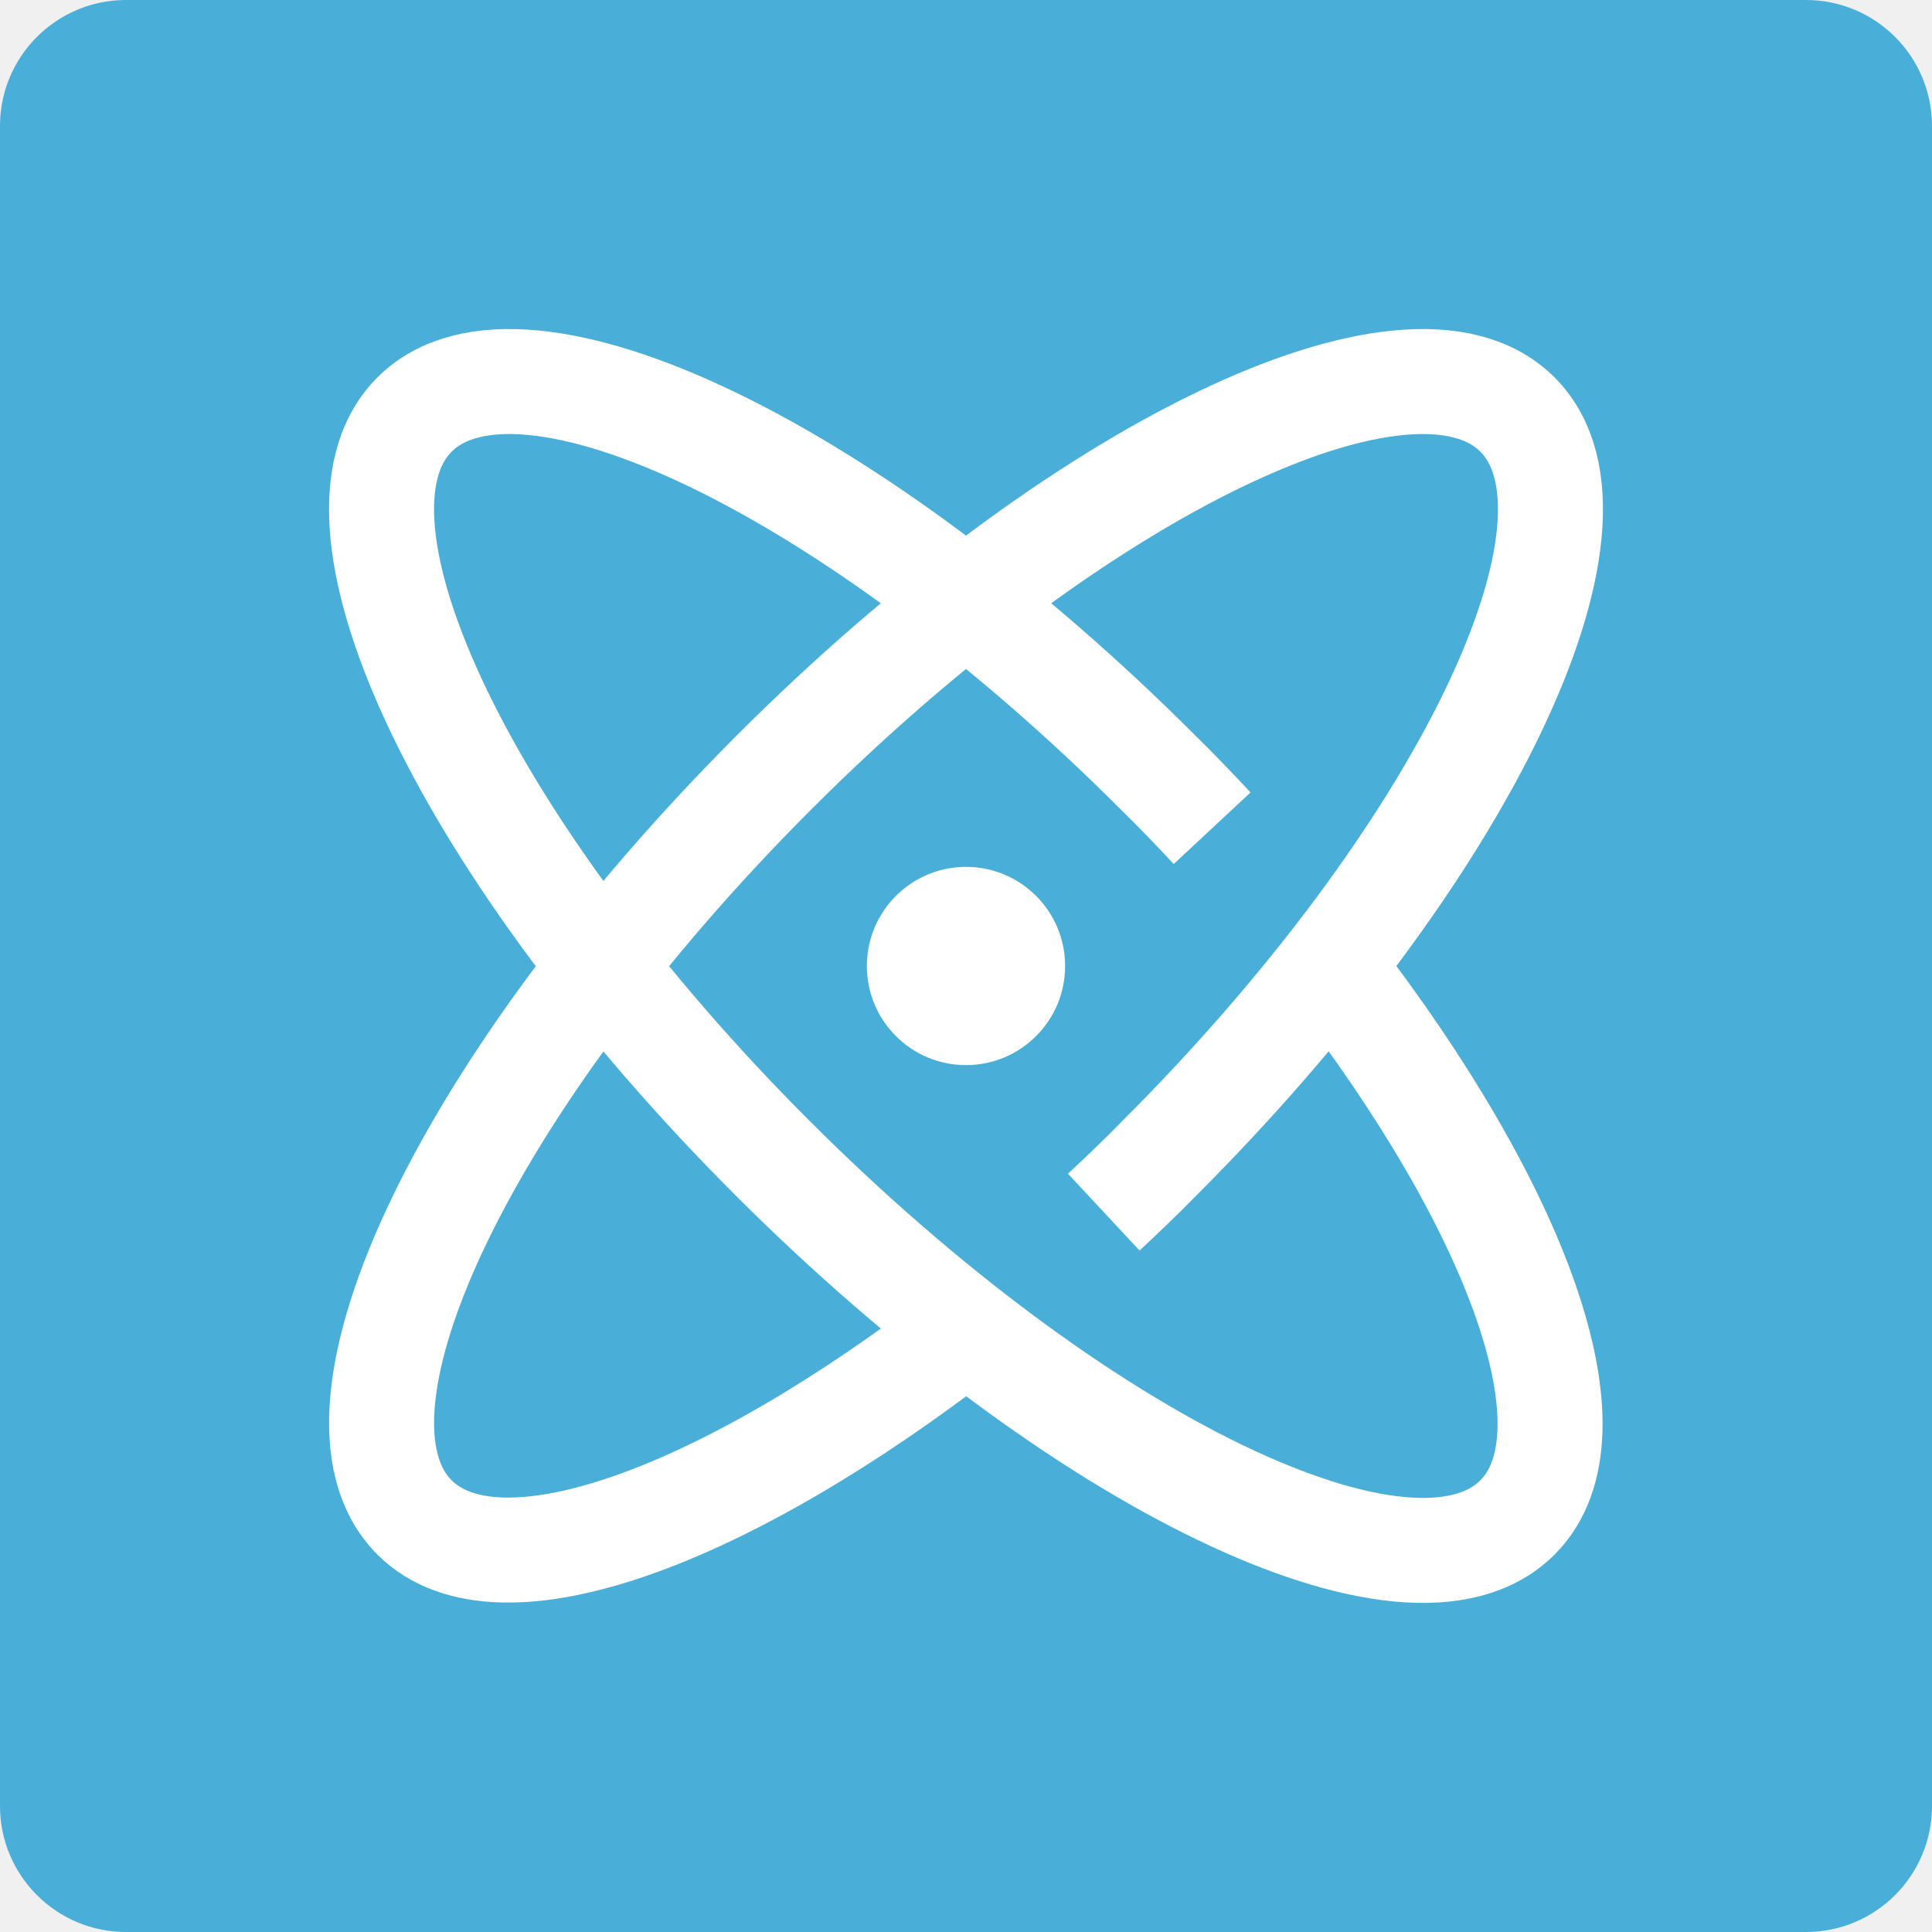
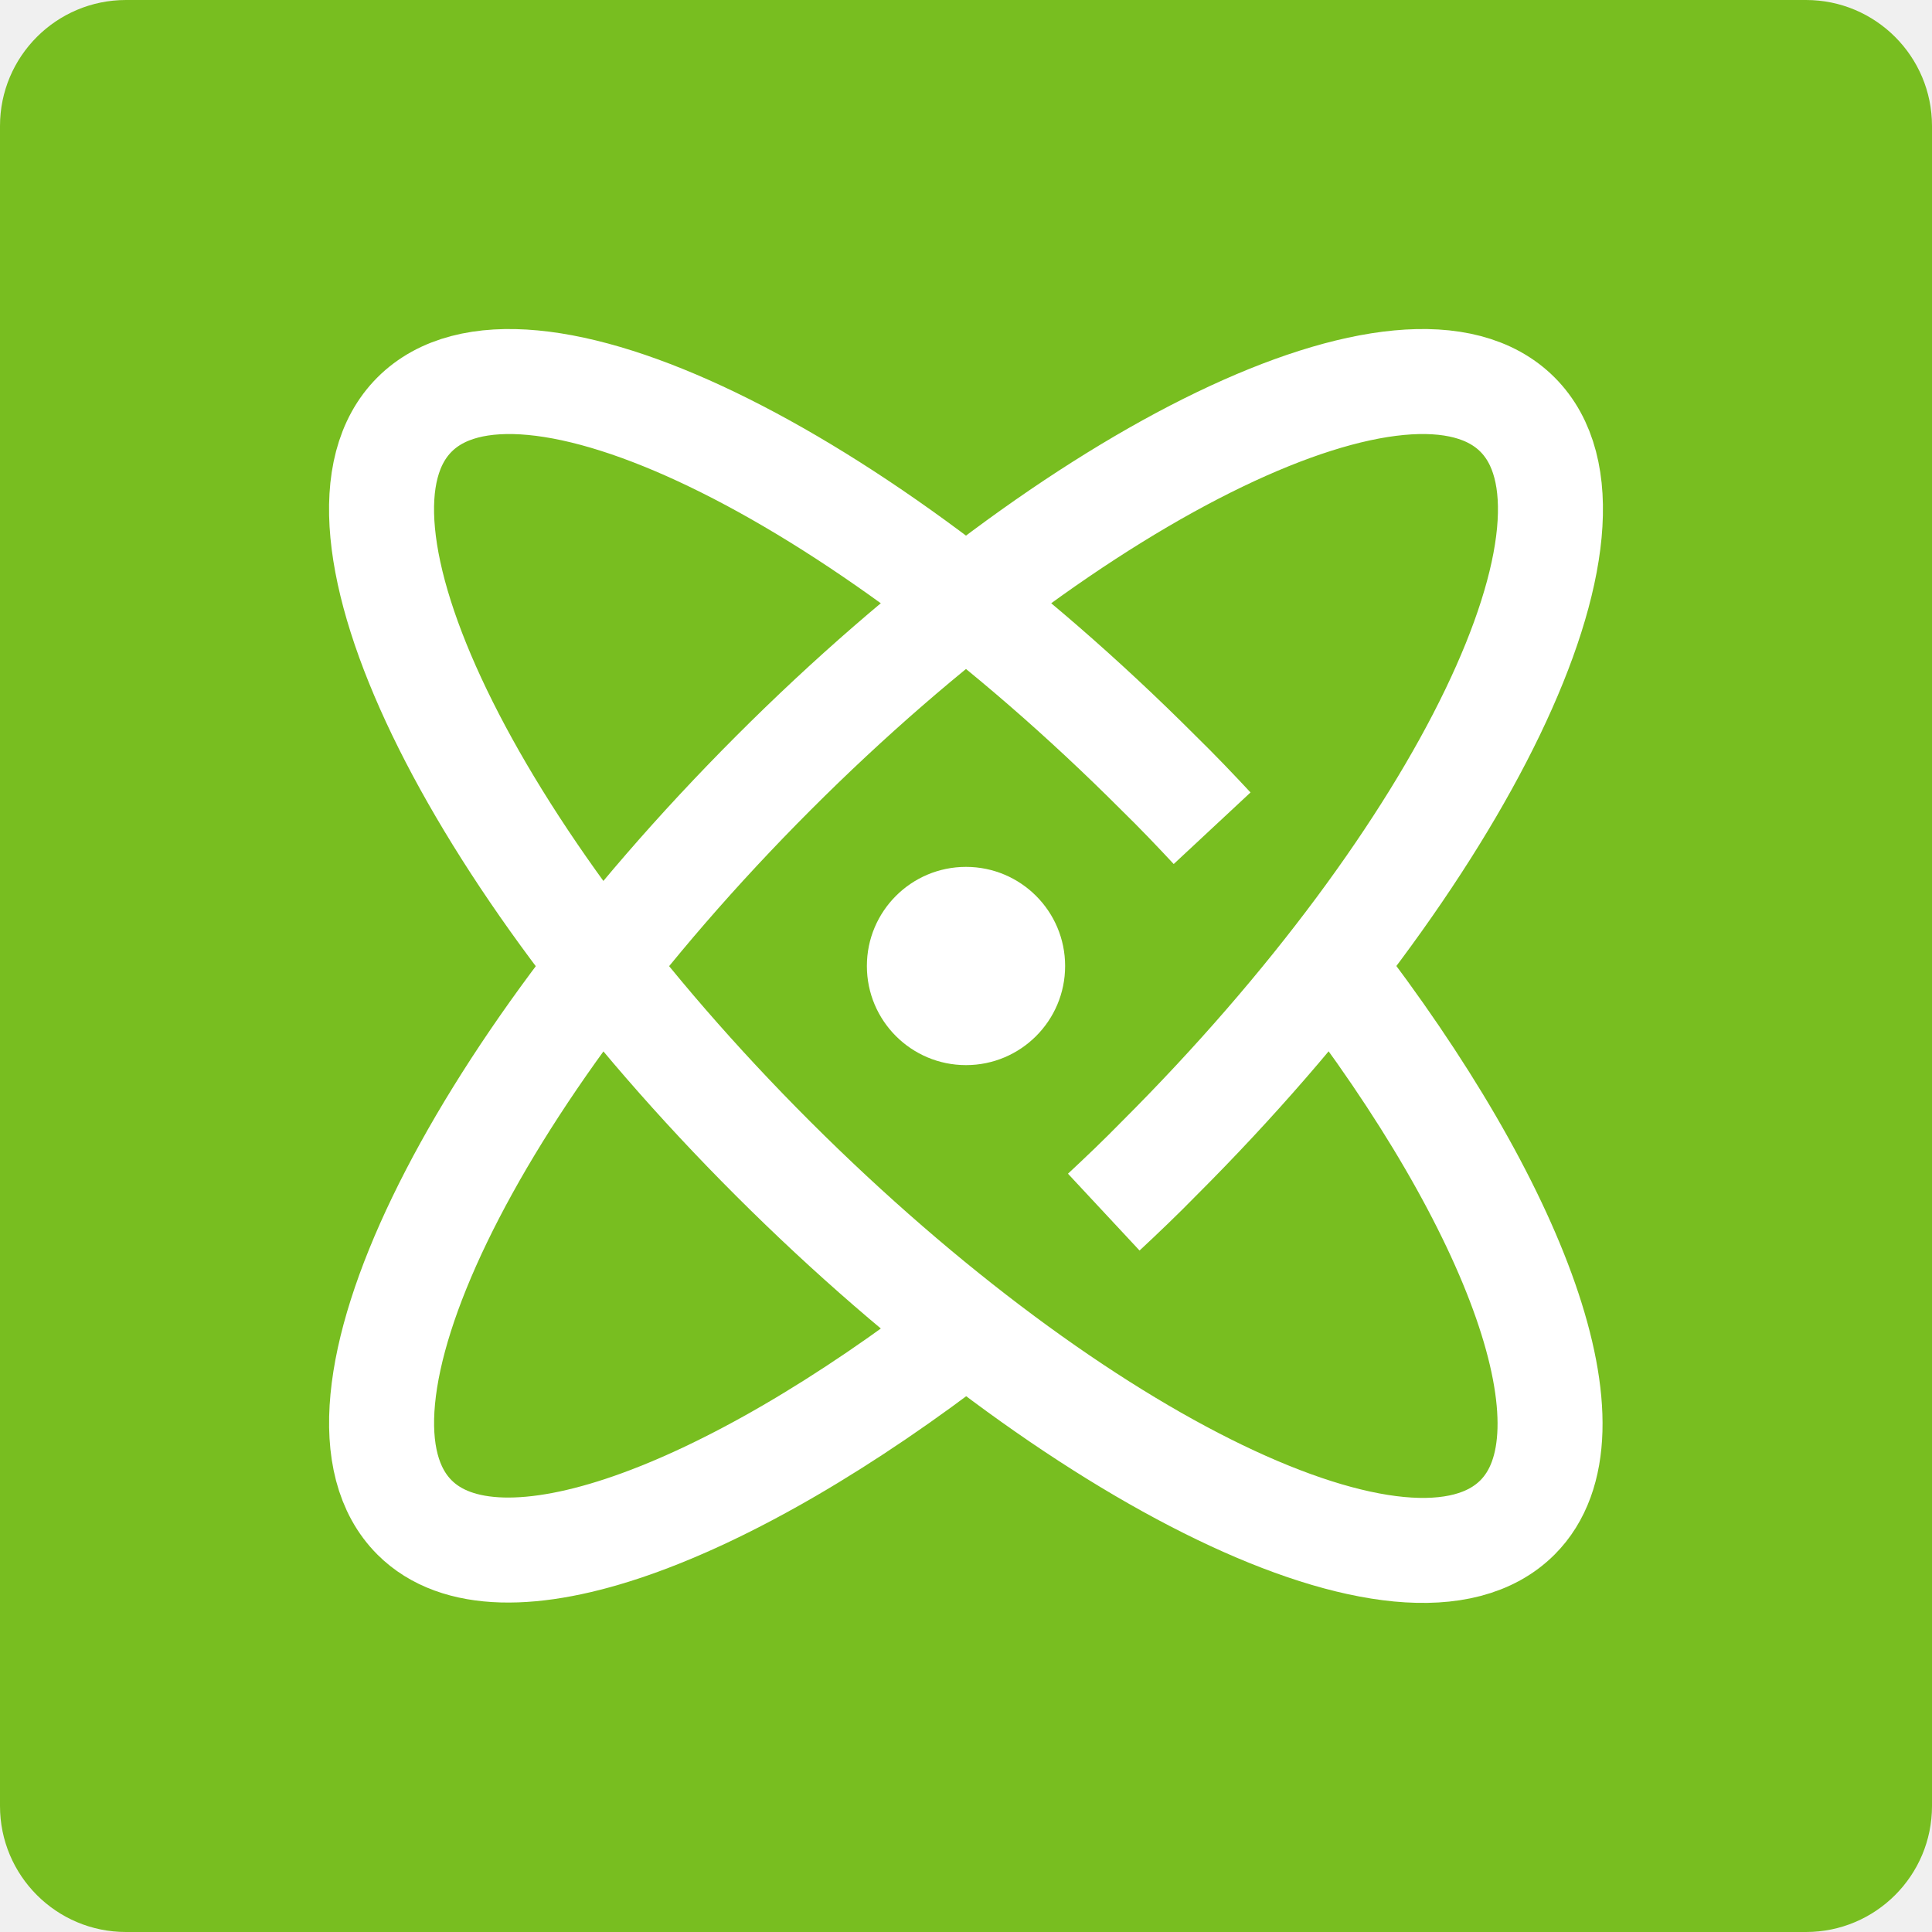
<svg xmlns="http://www.w3.org/2000/svg" viewBox="0 0 46 46">
-   <rect width="46" height="46" rx="3" style="fill: #49afd9" />
+   <rect width="46" height="46" rx="3" style="fill: #78be20" />
  <g>
    <path d="M23,24.11A1.11,1.11,0,1,1,24.11,23,1.11,1.11,0,0,1,23,24.11Z" style="fill: #fff" />
    <path d="M23,20.64A2.36,2.36,0,1,0,25.36,23,2.36,2.36,0,0,0,23,20.64Z" style="fill: #fff" />
  </g>
  <path d="M28.86,19.72c-.41-.44-.83-.88-1.27-1.31C20.34,11.15,12.41,7.33,9.87,9.87s1.28,10.47,8.54,17.72,15.18,11.08,17.72,8.54c2-2,0-7.38-4.45-13.13" style="fill: none;stroke: #fff;stroke-linejoin: round;stroke-width: 2.5px" />
  <path d="M26.28,28.86c.44-.41.88-.83,1.31-1.27,7.26-7.25,11.08-15.18,8.54-17.72s-10.47,1.28-17.72,8.54S7.33,33.59,9.87,36.13c2,2,7.38,0,13.13-4.45" style="fill: none;stroke: #fff;stroke-linejoin: round;stroke-width: 2.5px" />
</svg>
